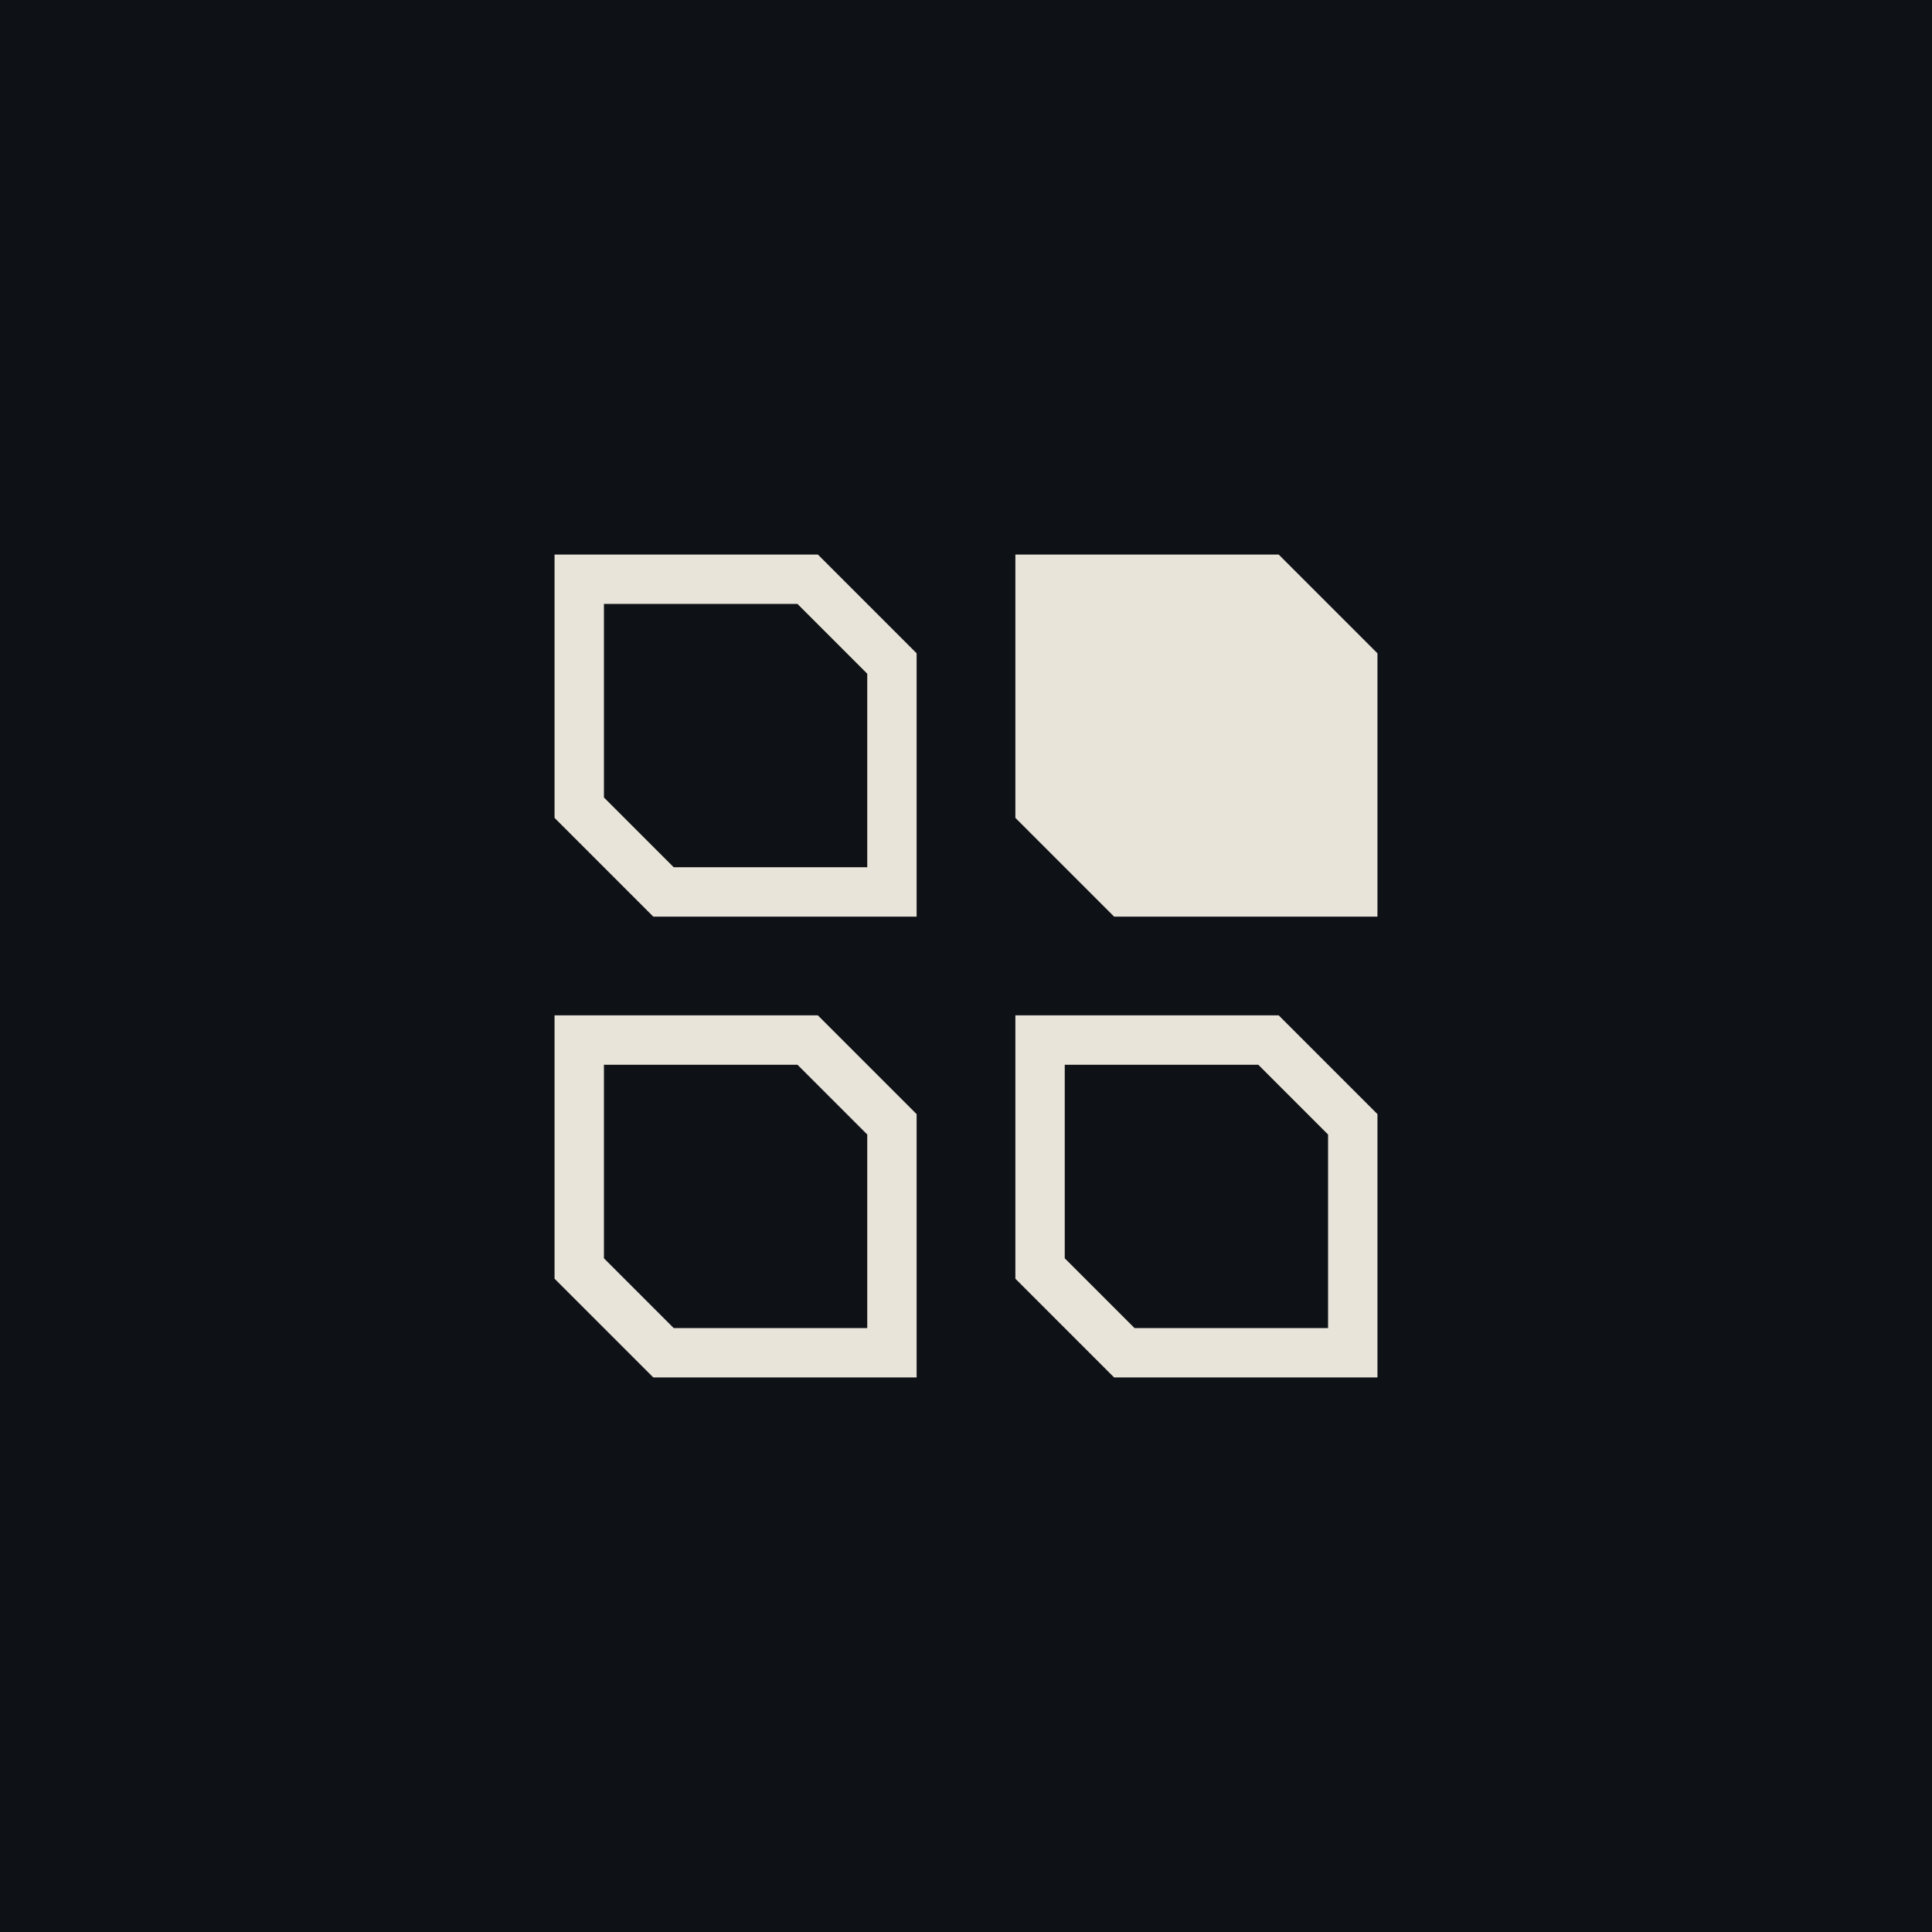
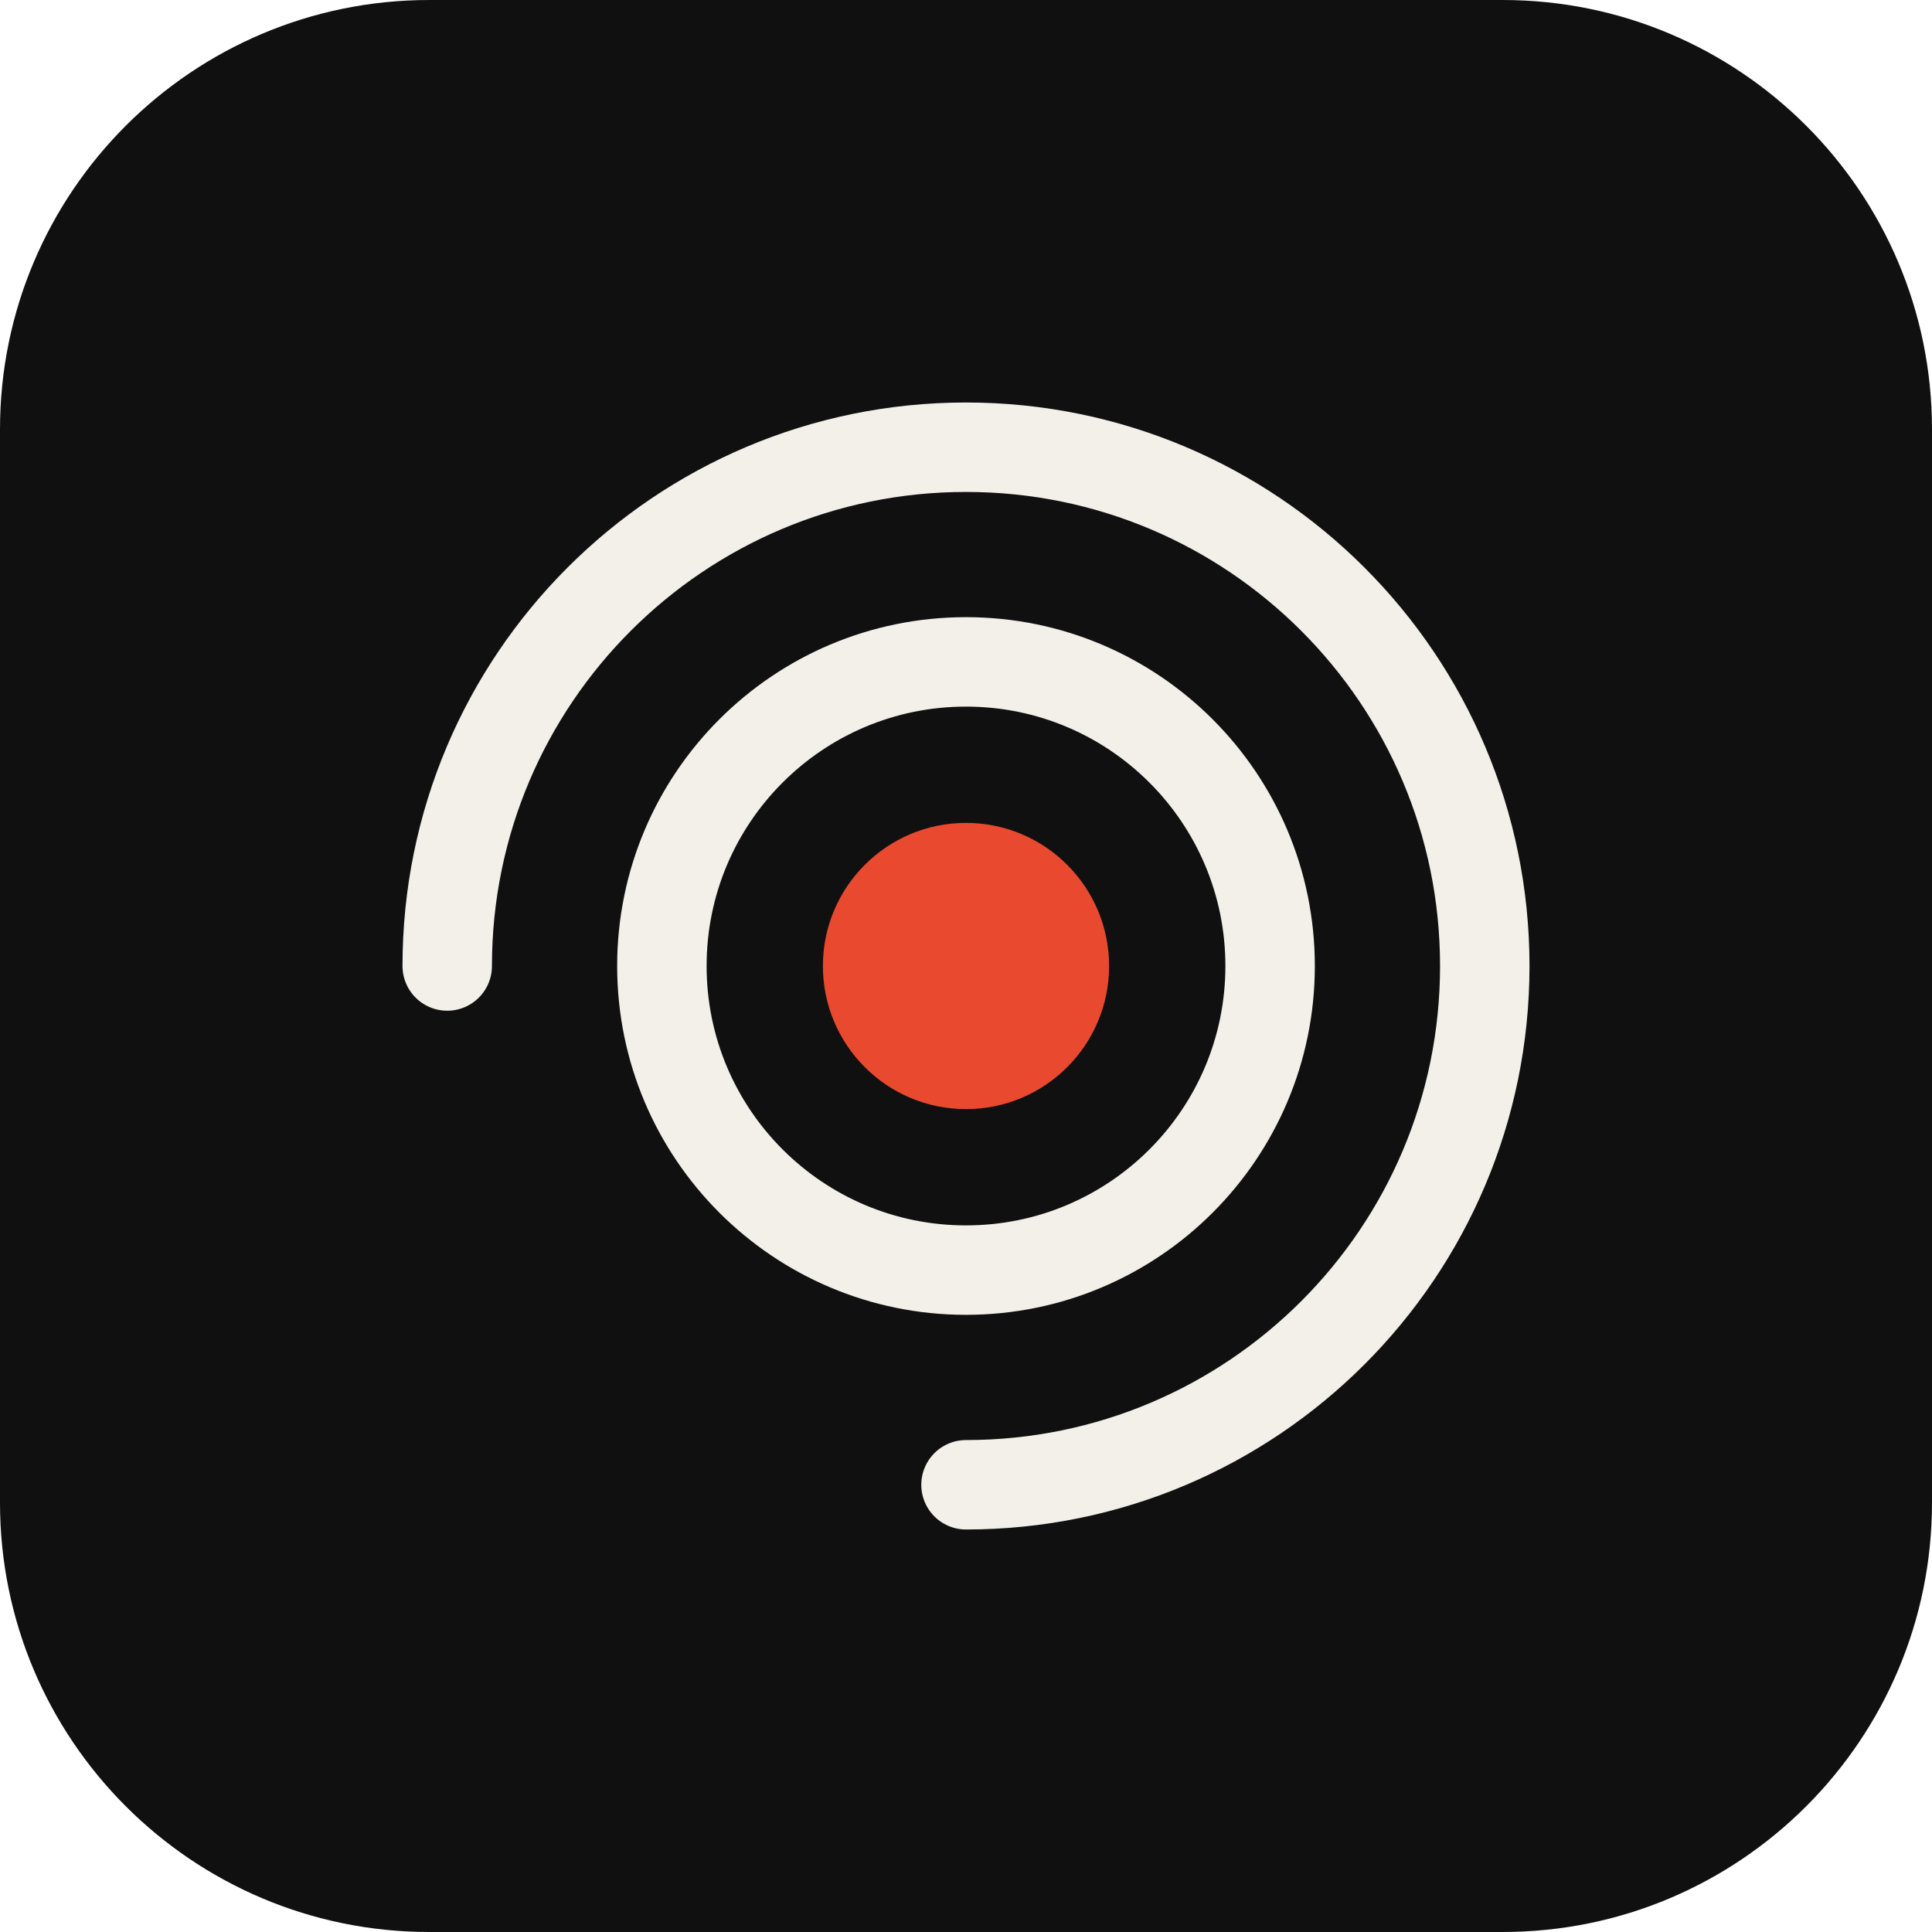
<svg xmlns="http://www.w3.org/2000/svg" viewBox="0 0 108 108" width="512" height="512">
-   <rect width="108" height="108" fill="#0E1116" />
-   <g transform="translate(54 54) scale(.92) translate(-54 -54)">
-     <path fill="#E9E4DA" fill-rule="evenodd" d="M29 29H45L51 35V51H35L29 45ZM32 32H43.76L48 36.24V48H36.24L32 43.76ZM57 29H73L79 35V51H63L57 45ZM29 57H45L51 63V79H35L29 73ZM32 60H43.76L48 64.24V76H36.24L32 71.76ZM57 57H73L79 63V79H63L57 73ZM60 60H71.76L76 64.24V76H64.24L60 71.76Z" />
-   </g>
+   <rect width="108" height="108" rx="24" fill="#101010" />
+   <circle cx="54" cy="54" r="8" fill="#E8492F" />
+   <circle cx="54" cy="54" r="17" fill="none" stroke="#F3F0EA" stroke-width="5" />
+   <path d="M25 54A29 29 0 1 1 54 83" fill="none" stroke="#F3F0EA" stroke-width="5" stroke-linecap="round" />
</svg>
